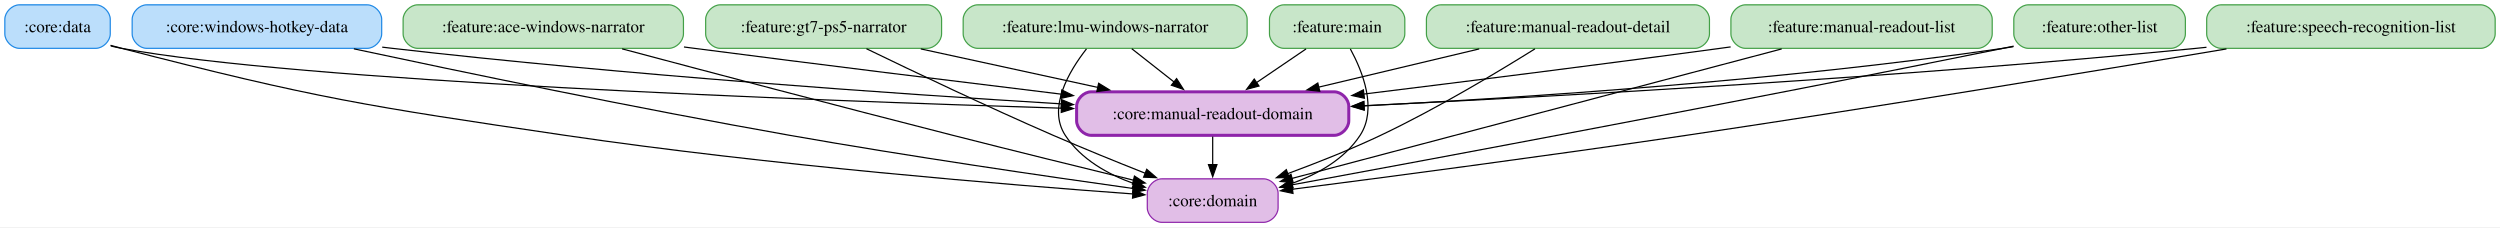
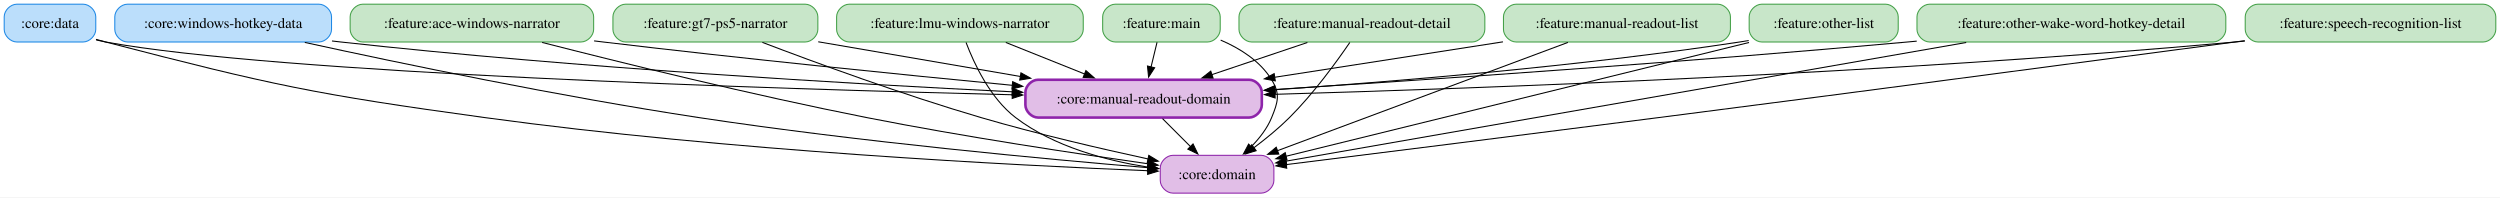
- <svg xmlns="http://www.w3.org/2000/svg" width="2069pt" height="188pt" viewBox="0.00 0.00 2069.00 188.00">
+ <svg xmlns="http://www.w3.org/2000/svg" width="2382pt" height="188pt" viewBox="0.00 0.00 2382.00 188.00">
  <g id="graph0" class="graph" transform="scale(1 1) rotate(0) translate(4 184)">
-     <polygon fill="white" stroke="none" points="-4,4 -4,-184 2065,-184 2065,4 -4,4" />
+     <polygon fill="white" stroke="none" points="-4,4 -4,-184 2378,-184 2378,4 -4,4" />
    <g id="node1" class="node">
      <path fill="#bbdefb" stroke="#1e88e5" d="M75.25,-180C75.25,-180 12,-180 12,-180 6,-180 0,-174 0,-168 0,-168 0,-156 0,-156 0,-150 6,-144 12,-144 12,-144 75.25,-144 75.25,-144 81.25,-144 87.25,-150 87.25,-156 87.25,-156 87.25,-168 87.25,-168 87.25,-174 81.25,-180 75.25,-180" />
      <text xml:space="preserve" text-anchor="middle" x="43.62" y="-157.32" font-family="Times,serif" font-size="14.00">:core:data</text>
    </g>
    <g id="node2" class="node">
-       <path fill="#e1bee7" stroke="#8e24aa" d="M1041.75,-36C1041.75,-36 957.5,-36 957.5,-36 951.5,-36 945.5,-30 945.5,-24 945.5,-24 945.5,-12 945.5,-12 945.5,-6 951.5,0 957.5,0 957.5,0 1041.75,0 1041.75,0 1047.75,0 1053.75,-6 1053.75,-12 1053.75,-12 1053.75,-24 1053.75,-24 1053.75,-30 1047.75,-36 1041.75,-36" />
-       <text xml:space="preserve" text-anchor="middle" x="999.62" y="-13.32" font-family="Times,serif" font-size="14.00">:core:domain</text>
+       <path fill="#e1bee7" stroke="#8e24aa" d="M1197.75,-36C1197.75,-36 1113.5,-36 1113.5,-36 1107.5,-36 1101.5,-30 1101.5,-24 1101.5,-24 1101.5,-12 1101.5,-12 1101.5,-6 1107.5,0 1113.5,0 1113.5,0 1197.75,0 1197.75,0 1203.75,0 1209.75,-6 1209.75,-12 1209.75,-12 1209.75,-24 1209.75,-24 1209.75,-30 1203.75,-36 1197.75,-36" />
+       <text xml:space="preserve" text-anchor="middle" x="1155.62" y="-13.32" font-family="Times,serif" font-size="14.00">:core:domain</text>
    </g>
    <g id="edge1" class="edge">
-       <path fill="none" stroke="black" d="M87.47,-146.5C90.56,-145.62 93.63,-144.77 96.62,-144 257.59,-102.55 299.18,-96.21 463.62,-72 632.21,-47.19 832.38,-30.84 933.74,-23.49" />
-       <polygon fill="black" stroke="black" points="933.78,-26.99 943.51,-22.78 933.28,-20.01 933.78,-26.99" />
+       <path fill="none" stroke="black" d="M87.47,-146.51C90.56,-145.62 93.63,-144.78 96.62,-144 255,-102.95 295.54,-94.23 457.62,-72 688.8,-40.29 965.85,-26.33 1089.92,-21.33" />
+       <polygon fill="black" stroke="black" points="1089.72,-24.85 1099.57,-20.95 1089.44,-17.85 1089.72,-24.85" />
    </g>
    <g id="node3" class="node">
-       <path fill="#e1bee7" stroke="#8e24aa" stroke-width="2.5" d="M1100.25,-108C1100.25,-108 899,-108 899,-108 893,-108 887,-102 887,-96 887,-96 887,-84 887,-84 887,-78 893,-72 899,-72 899,-72 1100.25,-72 1100.25,-72 1106.25,-72 1112.25,-78 1112.25,-84 1112.25,-84 1112.25,-96 1112.25,-96 1112.25,-102 1106.25,-108 1100.25,-108" />
-       <text xml:space="preserve" text-anchor="middle" x="999.62" y="-85.33" font-family="Times,serif" font-size="14.00">:core:manual-readout-domain</text>
+       <path fill="#e1bee7" stroke="#8e24aa" stroke-width="2.5" d="M1186.25,-108C1186.25,-108 985,-108 985,-108 979,-108 973,-102 973,-96 973,-96 973,-84 973,-84 973,-78 979,-72 985,-72 985,-72 1186.25,-72 1186.25,-72 1192.25,-72 1198.25,-78 1198.25,-84 1198.25,-84 1198.25,-96 1198.25,-96 1198.25,-102 1192.25,-108 1186.25,-108" />
+       <text xml:space="preserve" text-anchor="middle" x="1085.62" y="-85.33" font-family="Times,serif" font-size="14.00">:core:manual-readout-domain</text>
    </g>
    <g id="edge2" class="edge">
-       <path fill="none" stroke="black" d="M87.66,-145.96C90.67,-145.22 93.68,-144.55 96.62,-144 242.05,-116.86 662.53,-100.96 874.43,-94.46" />
-       <polygon fill="black" stroke="black" points="874.51,-97.96 884.4,-94.15 874.3,-90.96 874.51,-97.96" />
+       <path fill="none" stroke="black" d="M87.65,-145.94C90.67,-145.2 93.68,-144.54 96.62,-144 258.77,-114.17 732.94,-99.29 960.69,-93.7" />
+       <polygon fill="black" stroke="black" points="960.59,-97.2 970.5,-93.46 960.42,-90.21 960.59,-97.2" />
    </g>
    <g id="edge3" class="edge">
-       <path fill="none" stroke="black" d="M999.62,-70.97C999.62,-63.87 999.62,-55.54 999.62,-47.65" />
-       <polygon fill="black" stroke="black" points="1003.13,-47.76 999.63,-37.76 996.13,-47.76 1003.13,-47.76" />
+       <path fill="none" stroke="black" d="M1103.65,-70.97C1111.76,-62.87 1121.46,-53.16 1130.28,-44.34" />
+       <polygon fill="black" stroke="black" points="1132.72,-46.86 1137.31,-37.31 1127.77,-41.91 1132.72,-46.86" />
    </g>
    <g id="node4" class="node">
      <path fill="#bbdefb" stroke="#1e88e5" d="M299.88,-180C299.88,-180 117.38,-180 117.38,-180 111.38,-180 105.38,-174 105.38,-168 105.38,-168 105.38,-156 105.38,-156 105.38,-150 111.38,-144 117.38,-144 117.38,-144 299.88,-144 299.88,-144 305.88,-144 311.88,-150 311.88,-156 311.88,-156 311.88,-168 311.88,-168 311.88,-174 305.88,-180 299.88,-180" />
      <text xml:space="preserve" text-anchor="middle" x="208.62" y="-157.32" font-family="Times,serif" font-size="14.00">:core:windows-hotkey-data</text>
    </g>
    <g id="edge4" class="edge">
-       <path fill="none" stroke="black" d="M288.87,-143.58C377.09,-124.71 523.1,-94.33 649.62,-72 748.38,-54.57 863.43,-37.83 933.89,-27.98" />
-       <polygon fill="black" stroke="black" points="934.31,-31.45 943.73,-26.61 933.34,-24.52 934.31,-31.45" />
+       <path fill="none" stroke="black" d="M286.42,-143.57C376.38,-123.92 529.09,-92.09 661.62,-72 814.31,-48.86 995.04,-32.16 1089.92,-24.22" />
+       <polygon fill="black" stroke="black" points="1090.15,-27.71 1099.82,-23.39 1089.57,-20.73 1090.15,-27.71" />
    </g>
    <g id="edge5" class="edge">
-       <path fill="none" stroke="black" d="M312.32,-144.99C315.12,-144.64 317.89,-144.31 320.62,-144 513.43,-121.87 738.13,-106.33 874.56,-98.03" />
-       <polygon fill="black" stroke="black" points="874.57,-101.53 884.34,-97.44 874.15,-94.55 874.57,-101.53" />
+       <path fill="none" stroke="black" d="M312.32,-144.96C315.12,-144.62 317.89,-144.3 320.62,-144 545.58,-119.18 809.1,-103.95 960.78,-96.52" />
+       <polygon fill="black" stroke="black" points="960.63,-100.03 970.44,-96.05 960.29,-93.04 960.63,-100.03" />
    </g>
    <g id="node5" class="node">
      <path fill="#c8e6c9" stroke="#43a047" d="M549.62,-180C549.62,-180 341.62,-180 341.62,-180 335.62,-180 329.62,-174 329.62,-168 329.62,-168 329.62,-156 329.62,-156 329.62,-150 335.62,-144 341.62,-144 341.62,-144 549.62,-144 549.62,-144 555.62,-144 561.62,-150 561.62,-156 561.62,-156 561.62,-168 561.62,-168 561.62,-174 555.62,-180 549.62,-180" />
      <text xml:space="preserve" text-anchor="middle" x="445.62" y="-157.32" font-family="Times,serif" font-size="14.00">:feature:ace-windows-narrator</text>
    </g>
    <g id="edge6" class="edge">
-       <path fill="none" stroke="black" d="M510.85,-143.56C579.06,-125.41 689.24,-96.28 784.62,-72 834.73,-59.25 891.52,-45.27 934.15,-34.87" />
-       <polygon fill="black" stroke="black" points="934.87,-38.3 943.76,-32.53 933.21,-31.5 934.87,-38.3" />
+       <path fill="none" stroke="black" d="M512.54,-143.56C587.47,-124.4 712.71,-93.5 821.62,-72 914.19,-53.73 1022.16,-37.51 1089.71,-27.97" />
+       <polygon fill="black" stroke="black" points="1090.11,-31.45 1099.52,-26.59 1089.13,-24.52 1090.11,-31.45" />
    </g>
    <g id="edge7" class="edge">
-       <path fill="none" stroke="black" d="M562.06,-145.12C564.94,-144.74 567.8,-144.37 570.62,-144 672.83,-130.74 788.84,-116.45 874.43,-106.06" />
-       <polygon fill="black" stroke="black" points="874.76,-109.54 884.27,-104.86 873.92,-102.59 874.76,-109.54" />
+       <path fill="none" stroke="black" d="M562.05,-145.04C564.94,-144.68 567.8,-144.34 570.62,-144 703.67,-128.11 856.39,-112.76 960.76,-102.7" />
+       <polygon fill="black" stroke="black" points="960.85,-106.21 970.47,-101.77 960.18,-99.24 960.85,-106.21" />
    </g>
    <g id="node6" class="node">
      <path fill="#c8e6c9" stroke="#43a047" d="M763.25,-180C763.25,-180 592,-180 592,-180 586,-180 580,-174 580,-168 580,-168 580,-156 580,-156 580,-150 586,-144 592,-144 592,-144 763.25,-144 763.25,-144 769.25,-144 775.25,-150 775.25,-156 775.25,-156 775.25,-168 775.25,-168 775.25,-174 769.25,-180 763.25,-180" />
      <text xml:space="preserve" text-anchor="middle" x="677.62" y="-157.32" font-family="Times,serif" font-size="14.00">:feature:gt7-ps5-narrator</text>
    </g>
    <g id="edge8" class="edge">
-       <path fill="none" stroke="black" d="M713.07,-143.67C751.03,-125.27 813.17,-95.66 867.62,-72 892.47,-61.2 920.26,-49.93 943.91,-40.57" />
-       <polygon fill="black" stroke="black" points="945.03,-43.89 953.05,-36.96 942.46,-37.37 945.03,-43.89" />
+       <path fill="none" stroke="black" d="M722.4,-143.61C772.6,-124.5 856.67,-93.65 930.62,-72 983.71,-56.46 1044.85,-42.29 1089.98,-32.52" />
+       <polygon fill="black" stroke="black" points="1090.58,-35.97 1099.62,-30.45 1089.11,-29.13 1090.58,-35.97" />
    </g>
    <g id="edge9" class="edge">
-       <path fill="none" stroke="black" d="M758.05,-143.52C802.54,-133.84 858.1,-121.77 904.71,-111.63" />
-       <polygon fill="black" stroke="black" points="905.23,-115.1 914.26,-109.56 903.74,-108.26 905.23,-115.1" />
+       <path fill="none" stroke="black" d="M775.61,-144.19C833.54,-134.25 907.27,-121.6 968.29,-111.13" />
+       <polygon fill="black" stroke="black" points="968.77,-114.6 978.03,-109.46 967.59,-107.7 968.77,-114.6" />
    </g>
    <g id="node7" class="node">
      <path fill="#c8e6c9" stroke="#43a047" d="M1016.12,-180C1016.12,-180 805.12,-180 805.12,-180 799.12,-180 793.12,-174 793.12,-168 793.12,-168 793.12,-156 793.12,-156 793.12,-150 799.12,-144 805.12,-144 805.12,-144 1016.12,-144 1016.12,-144 1022.12,-144 1028.12,-150 1028.12,-156 1028.12,-156 1028.12,-168 1028.12,-168 1028.12,-174 1022.12,-180 1016.12,-180" />
      <text xml:space="preserve" text-anchor="middle" x="910.62" y="-157.32" font-family="Times,serif" font-size="14.00">:feature:lmu-windows-narrator</text>
    </g>
    <g id="edge10" class="edge">
-       <path fill="none" stroke="black" d="M895.16,-143.53C880.51,-124.77 862.8,-94.6 877.62,-72 890.58,-52.25 912.65,-39.82 934.49,-32.02" />
-       <polygon fill="black" stroke="black" points="935.29,-35.44 943.71,-29.02 933.12,-28.78 935.29,-35.44" />
+       <path fill="none" stroke="black" d="M916.45,-143.54C924.1,-123.31 939.46,-90.43 963.62,-72 999.99,-44.27 1050.03,-31.04 1089.9,-24.74" />
+       <polygon fill="black" stroke="black" points="1090.24,-28.23 1099.63,-23.32 1089.23,-21.3 1090.24,-28.23" />
    </g>
    <g id="edge11" class="edge">
-       <path fill="none" stroke="black" d="M932.63,-143.7C943.19,-135.39 956.04,-125.28 967.66,-116.14" />
-       <polygon fill="black" stroke="black" points="969.75,-118.95 975.45,-110.02 965.42,-113.45 969.75,-118.95" />
+       <path fill="none" stroke="black" d="M954.33,-143.52C977.09,-134.42 1005.16,-123.19 1029.5,-113.45" />
+       <polygon fill="black" stroke="black" points="1030.64,-116.76 1038.63,-109.8 1028.04,-110.26 1030.64,-116.76" />
    </g>
    <g id="node8" class="node">
      <path fill="#c8e6c9" stroke="#43a047" d="M1146.62,-180C1146.62,-180 1058.62,-180 1058.62,-180 1052.62,-180 1046.62,-174 1046.62,-168 1046.62,-168 1046.62,-156 1046.62,-156 1046.62,-150 1052.62,-144 1058.62,-144 1058.62,-144 1146.62,-144 1146.62,-144 1152.62,-144 1158.62,-150 1158.62,-156 1158.62,-156 1158.62,-168 1158.62,-168 1158.62,-174 1152.62,-180 1146.62,-180" />
      <text xml:space="preserve" text-anchor="middle" x="1102.62" y="-157.32" font-family="Times,serif" font-size="14.00">:feature:main</text>
    </g>
    <g id="edge12" class="edge">
-       <path fill="none" stroke="black" d="M1113.54,-143.52C1123.9,-124.47 1135.92,-93.8 1121.62,-72 1108.67,-52.25 1086.6,-39.82 1064.76,-32.02" />
-       <polygon fill="black" stroke="black" points="1066.13,-28.78 1055.54,-29.02 1063.96,-35.44 1066.13,-28.78" />
+       <path fill="none" stroke="black" d="M1159.05,-145.79C1177.82,-137.76 1196.71,-125.74 1207.62,-108 1216.01,-94.37 1213.68,-86.81 1207.62,-72 1203.35,-61.55 1195.92,-52.05 1187.99,-44.07" />
+       <polygon fill="black" stroke="black" points="1190.47,-41.59 1180.76,-37.35 1185.7,-46.72 1190.47,-41.59" />
    </g>
    <g id="edge13" class="edge">
-       <path fill="none" stroke="black" d="M1076.9,-143.52C1064.53,-135.11 1049.49,-124.89 1035.97,-115.7" />
-       <polygon fill="black" stroke="black" points="1037.95,-112.81 1027.71,-110.09 1034.01,-118.6 1037.95,-112.81" />
+       <path fill="none" stroke="black" d="M1098.42,-143.7C1096.69,-136.54 1094.62,-128.05 1092.67,-119.99" />
+       <polygon fill="black" stroke="black" points="1096.13,-119.44 1090.37,-110.55 1089.33,-121.1 1096.13,-119.44" />
    </g>
    <g id="node9" class="node">
      <path fill="#c8e6c9" stroke="#43a047" d="M1398.75,-180C1398.75,-180 1188.5,-180 1188.5,-180 1182.5,-180 1176.5,-174 1176.5,-168 1176.5,-168 1176.5,-156 1176.5,-156 1176.5,-150 1182.5,-144 1188.5,-144 1188.5,-144 1398.75,-144 1398.75,-144 1404.75,-144 1410.75,-150 1410.75,-156 1410.75,-156 1410.75,-168 1410.75,-168 1410.75,-174 1404.75,-180 1398.75,-180" />
      <text xml:space="preserve" text-anchor="middle" x="1293.62" y="-157.32" font-family="Times,serif" font-size="14.00">:feature:manual-readout-detail</text>
    </g>
    <g id="edge14" class="edge">
-       <path fill="none" stroke="black" d="M1266.33,-143.57C1235.91,-124.57 1184.89,-93.94 1138.62,-72 1113.93,-60.29 1085.89,-49.2 1061.5,-40.23" />
-       <polygon fill="black" stroke="black" points="1062.95,-37.03 1052.36,-36.9 1060.56,-43.61 1062.95,-37.03" />
+       <path fill="none" stroke="black" d="M1282.1,-143.54C1269.28,-124.78 1247.35,-94.62 1224.62,-72 1214.34,-61.76 1202.05,-51.74 1190.72,-43.22" />
+       <polygon fill="black" stroke="black" points="1192.84,-40.43 1182.7,-37.33 1188.69,-46.07 1192.84,-40.43" />
    </g>
    <g id="edge15" class="edge">
-       <path fill="none" stroke="black" d="M1220.19,-143.52C1179.91,-133.93 1129.7,-121.97 1087.37,-111.89" />
-       <polygon fill="black" stroke="black" points="1088.23,-108.5 1077.69,-109.59 1086.61,-115.31 1088.23,-108.5" />
+       <path fill="none" stroke="black" d="M1241.67,-143.52C1214.03,-134.21 1179.76,-122.68 1150.39,-112.8" />
+       <polygon fill="black" stroke="black" points="1151.84,-109.59 1141.25,-109.72 1149.61,-116.23 1151.84,-109.59" />
    </g>
    <g id="node10" class="node">
      <path fill="#c8e6c9" stroke="#43a047" d="M1632.75,-180C1632.75,-180 1440.5,-180 1440.5,-180 1434.5,-180 1428.5,-174 1428.5,-168 1428.5,-168 1428.5,-156 1428.5,-156 1428.5,-150 1434.5,-144 1440.5,-144 1440.5,-144 1632.75,-144 1632.75,-144 1638.75,-144 1644.75,-150 1644.75,-156 1644.75,-156 1644.75,-168 1644.75,-168 1644.75,-174 1638.75,-180 1632.75,-180" />
      <text xml:space="preserve" text-anchor="middle" x="1536.62" y="-157.32" font-family="Times,serif" font-size="14.00">:feature:manual-readout-list</text>
    </g>
    <g id="edge16" class="edge">
-       <path fill="none" stroke="black" d="M1470.51,-143.52C1367.05,-116.16 1168.08,-63.55 1065.05,-36.3" />
-       <polygon fill="black" stroke="black" points="1066.2,-32.99 1055.64,-33.81 1064.42,-39.75 1066.2,-32.99" />
+       <path fill="none" stroke="black" d="M1489.91,-143.59C1420.12,-117.58 1288.77,-68.62 1213.16,-40.44" />
+       <polygon fill="black" stroke="black" points="1214.44,-37.18 1203.84,-36.97 1211.99,-43.74 1214.44,-37.18" />
    </g>
    <g id="edge17" class="edge">
-       <path fill="none" stroke="black" d="M1428.27,-145.18C1425.36,-144.78 1422.47,-144.39 1419.62,-144 1320.58,-130.56 1208.24,-116.44 1124.68,-106.16" />
-       <polygon fill="black" stroke="black" points="1125.2,-102.69 1114.84,-104.95 1124.34,-109.64 1125.2,-102.69" />
+       <path fill="none" stroke="black" d="M1428.03,-144.14C1362.47,-133.97 1278.7,-120.97 1210.43,-110.37" />
+       <polygon fill="black" stroke="black" points="1211.09,-106.93 1200.68,-108.86 1210.02,-113.85 1211.09,-106.93" />
    </g>
    <g id="node11" class="node">
      <path fill="#c8e6c9" stroke="#43a047" d="M1792.62,-180C1792.62,-180 1674.62,-180 1674.62,-180 1668.62,-180 1662.62,-174 1662.62,-168 1662.62,-168 1662.62,-156 1662.62,-156 1662.62,-150 1668.62,-144 1674.62,-144 1674.62,-144 1792.62,-144 1792.62,-144 1798.62,-144 1804.62,-150 1804.62,-156 1804.62,-156 1804.62,-168 1804.62,-168 1804.62,-174 1798.62,-180 1792.62,-180" />
      <text xml:space="preserve" text-anchor="middle" x="1733.62" y="-157.32" font-family="Times,serif" font-size="14.00">:feature:other-list</text>
    </g>
    <g id="edge18" class="edge">
-       <path fill="none" stroke="black" d="M1662.54,-145.83C1659.53,-145.2 1656.55,-144.59 1653.62,-144 1438.75,-100.32 1183.25,-52.74 1065.29,-31.03" />
-       <polygon fill="black" stroke="black" points="1065.93,-27.58 1055.46,-29.22 1064.66,-34.47 1065.93,-27.58" />
+       <path fill="none" stroke="black" d="M1662.46,-143.52C1549.42,-115.74 1330.45,-61.95 1221.09,-35.08" />
+       <polygon fill="black" stroke="black" points="1222.23,-31.76 1211.68,-32.77 1220.56,-38.56 1222.23,-31.76" />
    </g>
    <g id="edge19" class="edge">
-       <path fill="none" stroke="black" d="M1662.18,-145.34C1659.29,-144.86 1656.43,-144.41 1653.62,-144 1470.58,-117.25 1256.6,-103.11 1124.58,-96.35" />
-       <polygon fill="black" stroke="black" points="1124.93,-92.86 1114.76,-95.85 1124.58,-99.85 1124.93,-92.86" />
+       <path fill="none" stroke="black" d="M1662.17,-145.39C1659.29,-144.89 1656.43,-144.43 1653.62,-144 1502.02,-120.9 1326.01,-106.35 1210.58,-98.47" />
+       <polygon fill="black" stroke="black" points="1210.98,-94.98 1200.77,-97.8 1210.51,-101.97 1210.98,-94.98" />
    </g>
    <g id="node12" class="node">
-       <path fill="#c8e6c9" stroke="#43a047" d="M2049,-180C2049,-180 1834.25,-180 1834.25,-180 1828.25,-180 1822.25,-174 1822.25,-168 1822.25,-168 1822.25,-156 1822.25,-156 1822.25,-150 1828.25,-144 1834.25,-144 1834.25,-144 2049,-144 2049,-144 2055,-144 2061,-150 2061,-156 2061,-156 2061,-168 2061,-168 2061,-174 2055,-180 2049,-180" />
-       <text xml:space="preserve" text-anchor="middle" x="1941.62" y="-157.32" font-family="Times,serif" font-size="14.00">:feature:speech-recognition-list</text>
+       <path fill="#c8e6c9" stroke="#43a047" d="M2104.75,-180C2104.75,-180 1834.5,-180 1834.5,-180 1828.5,-180 1822.5,-174 1822.5,-168 1822.5,-168 1822.5,-156 1822.5,-156 1822.5,-150 1828.5,-144 1834.5,-144 1834.5,-144 2104.75,-144 2104.75,-144 2110.75,-144 2116.75,-150 2116.75,-156 2116.75,-156 2116.75,-168 2116.75,-168 2116.75,-174 2110.75,-180 2104.75,-180" />
+       <text xml:space="preserve" text-anchor="middle" x="1969.62" y="-157.32" font-family="Times,serif" font-size="14.00">:feature:other-wake-word-hotkey-detail</text>
    </g>
    <g id="edge20" class="edge">
-       <path fill="none" stroke="black" d="M1838.61,-143.51C1728.19,-124.95 1547.7,-95.18 1391.62,-72 1277.02,-54.98 1143.23,-37.38 1065.31,-27.35" />
-       <polygon fill="black" stroke="black" points="1066.09,-23.92 1055.73,-26.12 1065.2,-30.86 1066.09,-23.92" />
+       <path fill="none" stroke="black" d="M1869.4,-143.52C1700.39,-114.03 1363.24,-55.22 1221.16,-30.43" />
+       <polygon fill="black" stroke="black" points="1222,-27.03 1211.55,-28.76 1220.8,-33.92 1222,-27.03" />
    </g>
    <g id="edge21" class="edge">
-       <path fill="none" stroke="black" d="M1822.08,-144.87C1819.24,-144.56 1816.41,-144.28 1813.62,-144 1570.19,-119.94 1284.68,-104.22 1124.7,-96.54" />
-       <polygon fill="black" stroke="black" points="1125.07,-93.05 1114.91,-96.07 1124.74,-100.04 1125.07,-93.05" />
+       <path fill="none" stroke="black" d="M1822.25,-144.8C1819.35,-144.53 1816.47,-144.26 1813.62,-144 1602.07,-124.78 1355.42,-108 1210.35,-98.71" />
+       <polygon fill="black" stroke="black" points="1210.93,-95.24 1200.73,-98.1 1210.48,-102.23 1210.93,-95.24" />
+     </g>
+     <g id="node13" class="node">
+       <path fill="#c8e6c9" stroke="#43a047" d="M2362,-180C2362,-180 2147.25,-180 2147.25,-180 2141.25,-180 2135.25,-174 2135.25,-168 2135.25,-168 2135.25,-156 2135.25,-156 2135.25,-150 2141.25,-144 2147.25,-144 2147.25,-144 2362,-144 2362,-144 2368,-144 2374,-150 2374,-156 2374,-156 2374,-168 2374,-168 2374,-174 2368,-180 2362,-180" />
+       <text xml:space="preserve" text-anchor="middle" x="2254.62" y="-157.32" font-family="Times,serif" font-size="14.00">:feature:speech-recognition-list</text>
+     </g>
+     <g id="edge22" class="edge">
+       <path fill="none" stroke="black" d="M2134.8,-145.21C2131.71,-144.8 2128.65,-144.4 2125.62,-144 1881.64,-111.92 1820.71,-103.37 1576.62,-72 1451.01,-55.86 1304.25,-37.49 1221.39,-27.17" />
+       <polygon fill="black" stroke="black" points="1221.99,-23.72 1211.64,-25.96 1221.13,-30.67 1221.99,-23.72" />
+     </g>
+     <g id="edge23" class="edge">
+       <path fill="none" stroke="black" d="M2134.84,-144.88C2131.74,-144.57 2128.66,-144.28 2125.62,-144 1796.18,-113.95 1406.36,-99.78 1210.79,-94.14" />
+       <polygon fill="black" stroke="black" points="1210.94,-90.64 1200.84,-93.86 1210.74,-97.64 1210.94,-90.64" />
    </g>
  </g>
</svg>
